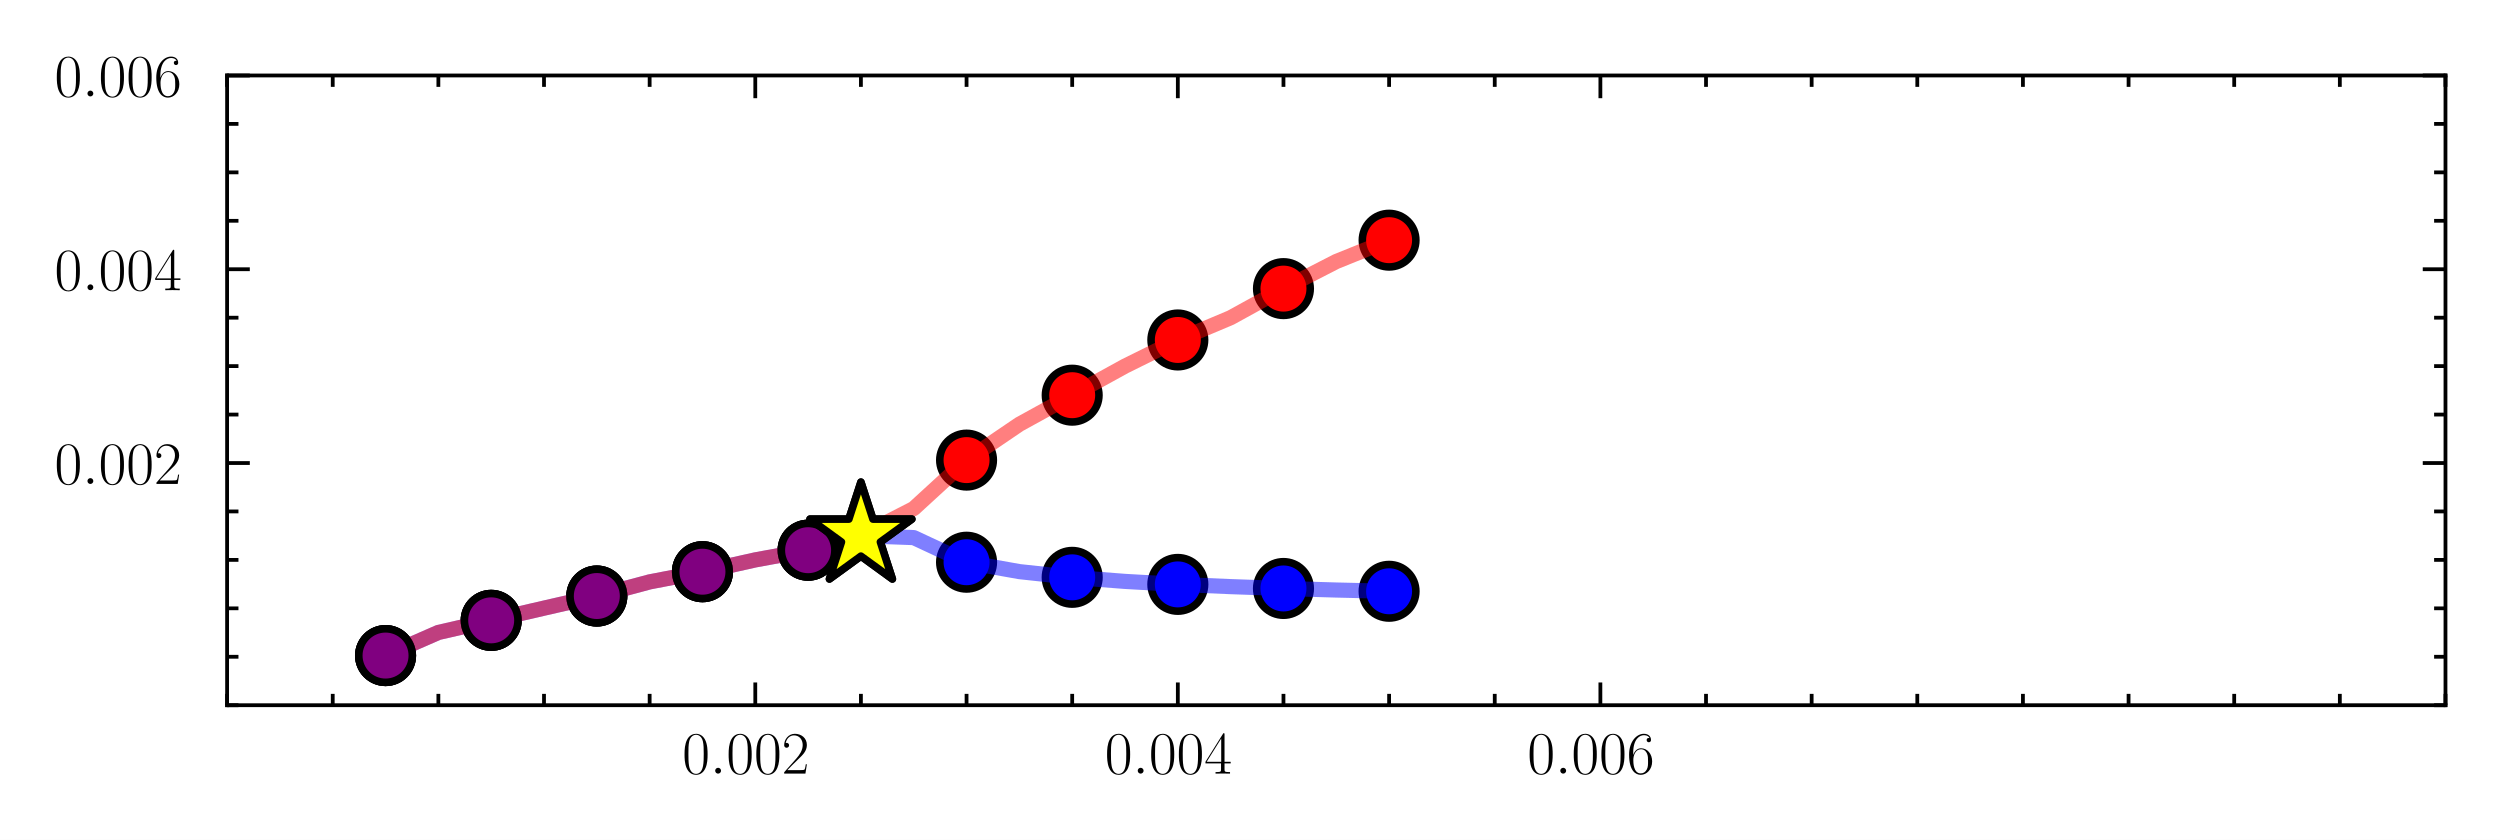
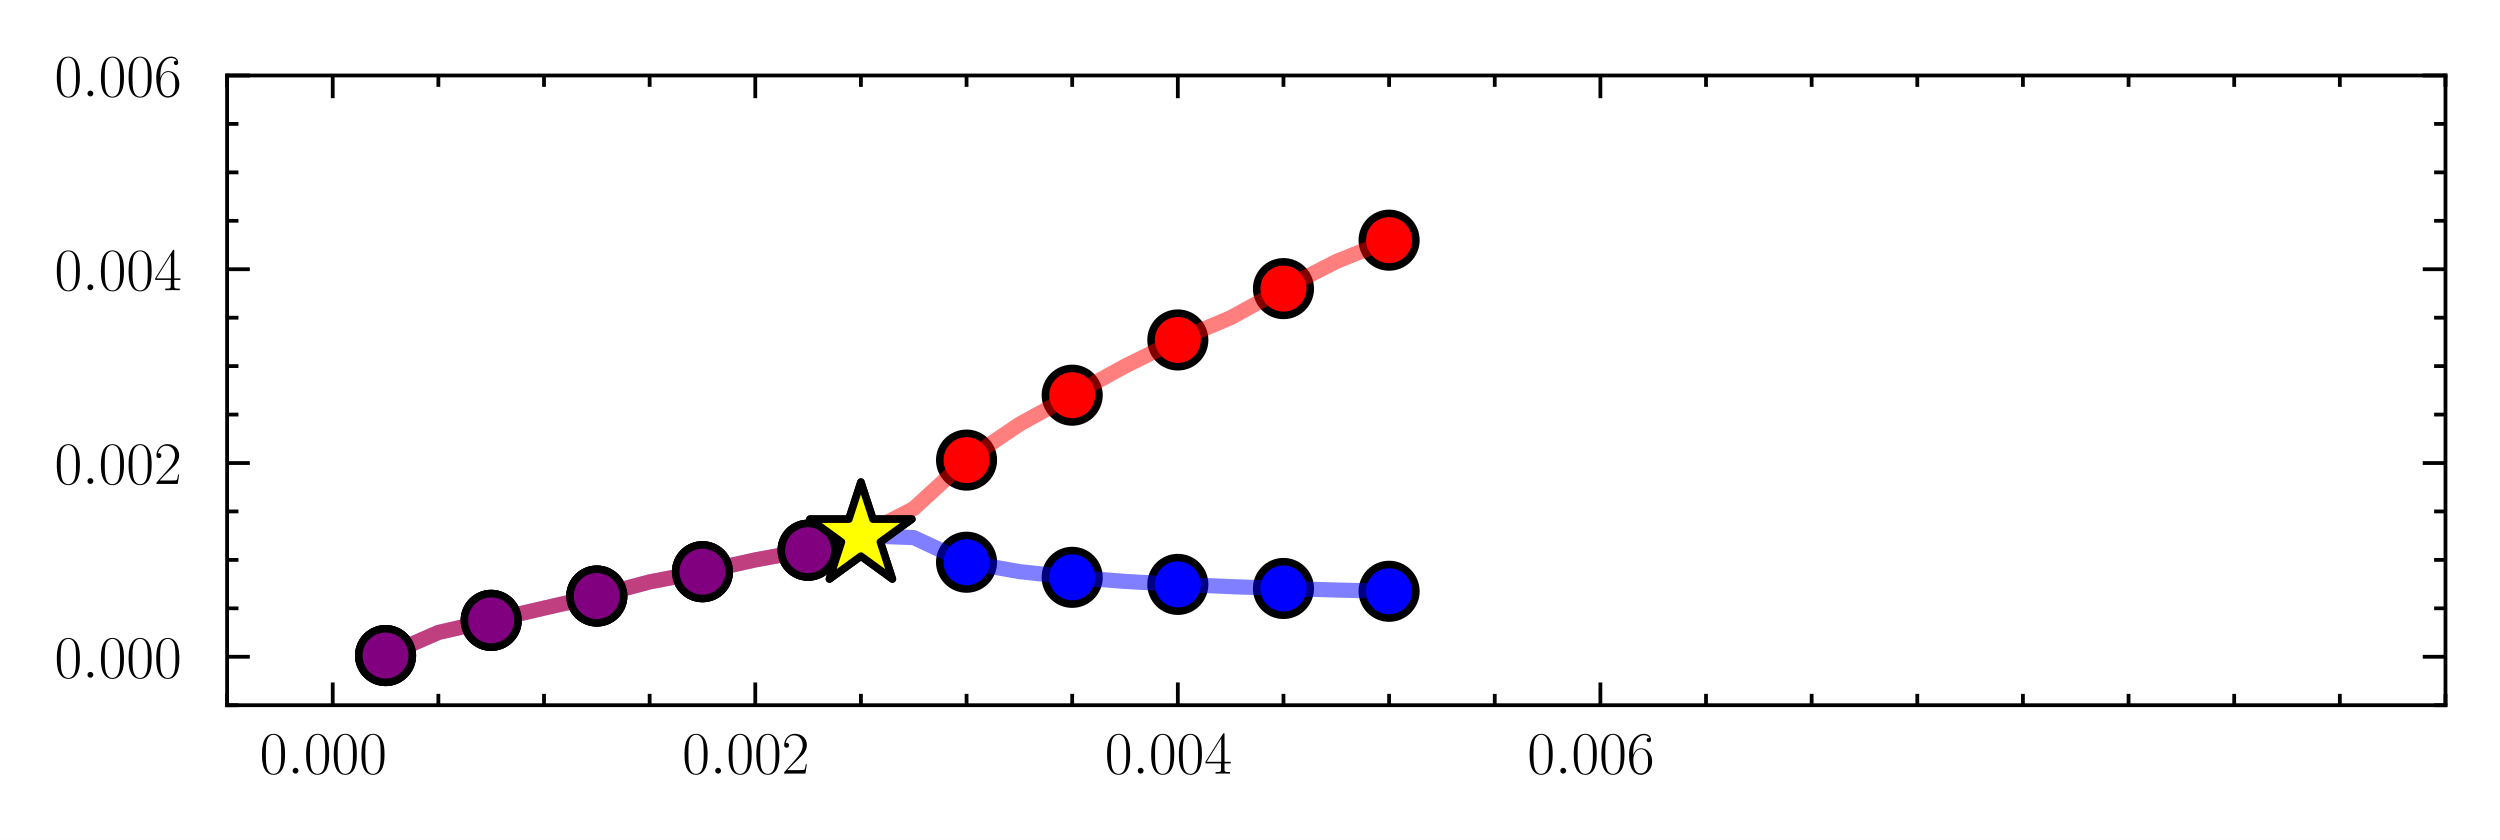
<svg xmlns="http://www.w3.org/2000/svg" xmlns:xlink="http://www.w3.org/1999/xlink" width="330.139pt" height="110.912pt" viewBox="0 0 330.139 110.912" version="1.1">
  <defs>
    <style type="text/css">*{stroke-linejoin: round; stroke-linecap: butt}</style>
  </defs>
  <g id="figure_1">
    <g id="patch_1">
      <path d="M 0 110.912  L 330.139 110.912  L 330.139 0  L 0 0  z " style="fill: #ffffff" />
    </g>
    <g id="axes_1">
      <g id="patch_2">
        <path d="M 29.989 93.127  L 322.939 93.127  L 322.939 9.967  L 29.989 9.967  z " style="fill: #ffffff" />
      </g>
      <g id="PathCollection_1">
        <defs>
-           <path id="m23bed6b7df" d="M 0 3.536  C 0.938 3.536 1.837 3.163 2.5 2.5  C 3.163 1.837 3.536 0.938 3.536 0  C 3.536 -0.938 3.163 -1.837 2.5 -2.5  C 1.837 -3.163 0.938 -3.536 0 -3.536  C -0.938 -3.536 -1.837 -3.163 -2.5 -2.5  C -3.163 -1.837 -3.536 -0.938 -3.536 0  C -3.536 0.938 -3.163 1.837 -2.5 2.5  C -1.837 3.163 -0.938 3.536 0 3.536  z " style="stroke: #000000" />
+           <path id="m550efa6a32" d="M 0 3.536  C 0.938 3.536 1.837 3.163 2.5 2.5  C 3.163 1.837 3.536 0.938 3.536 0  C 3.536 -0.938 3.163 -1.837 2.5 -2.5  C 1.837 -3.163 0.938 -3.536 0 -3.536  C -0.938 -3.536 -1.837 -3.163 -2.5 -2.5  C -3.163 -1.837 -3.536 -0.938 -3.536 0  C -3.536 0.938 -3.163 1.837 -2.5 2.5  C -1.837 3.163 -0.938 3.536 0 3.536  z " style="stroke: #000000" />
        </defs>
-         <g clip-path="url(#p8bf3e2fc2b)">
-           <use xlink:href="#m23bed6b7df" x="50.914" y="86.571" style="fill: #0000ff; stroke: #000000" />
-           <use xlink:href="#m23bed6b7df" x="64.864" y="81.92" style="fill: #0000ff; stroke: #000000" />
-           <use xlink:href="#m23bed6b7df" x="78.814" y="78.709" style="fill: #0000ff; stroke: #000000" />
-           <use xlink:href="#m23bed6b7df" x="92.764" y="75.497" style="fill: #0000ff; stroke: #000000" />
-           <use xlink:href="#m23bed6b7df" x="106.714" y="72.657" style="fill: #0000ff; stroke: #000000" />
-           <use xlink:href="#m23bed6b7df" x="127.639" y="74.244" style="fill: #0000ff; stroke: #000000" />
-           <use xlink:href="#m23bed6b7df" x="141.589" y="76.24" style="fill: #0000ff; stroke: #000000" />
-           <use xlink:href="#m23bed6b7df" x="155.539" y="77.173" style="fill: #0000ff; stroke: #000000" />
-           <use xlink:href="#m23bed6b7df" x="169.489" y="77.711" style="fill: #0000ff; stroke: #000000" />
-           <use xlink:href="#m23bed6b7df" x="183.439" y="78.082" style="fill: #0000ff; stroke: #000000" />
+         <g clip-path="url(#p3dacaa01f6)">
+           <use xlink:href="#m550efa6a32" x="50.914" y="86.571" style="fill: #0000ff; stroke: #000000" />
+           <use xlink:href="#m550efa6a32" x="64.864" y="81.92" style="fill: #0000ff; stroke: #000000" />
+           <use xlink:href="#m550efa6a32" x="78.814" y="78.709" style="fill: #0000ff; stroke: #000000" />
+           <use xlink:href="#m550efa6a32" x="92.764" y="75.497" style="fill: #0000ff; stroke: #000000" />
+           <use xlink:href="#m550efa6a32" x="106.714" y="72.657" style="fill: #0000ff; stroke: #000000" />
+           <use xlink:href="#m550efa6a32" x="127.639" y="74.244" style="fill: #0000ff; stroke: #000000" />
+           <use xlink:href="#m550efa6a32" x="141.589" y="76.24" style="fill: #0000ff; stroke: #000000" />
+           <use xlink:href="#m550efa6a32" x="155.539" y="77.173" style="fill: #0000ff; stroke: #000000" />
+           <use xlink:href="#m550efa6a32" x="169.489" y="77.711" style="fill: #0000ff; stroke: #000000" />
+           <use xlink:href="#m550efa6a32" x="183.439" y="78.082" style="fill: #0000ff; stroke: #000000" />
        </g>
      </g>
      <g id="PathCollection_2">
        <defs>
-           <path id="m47e944ca60" d="M 0 3.536  C 0.938 3.536 1.837 3.163 2.5 2.5  C 3.163 1.837 3.536 0.938 3.536 0  C 3.536 -0.938 3.163 -1.837 2.5 -2.5  C 1.837 -3.163 0.938 -3.536 0 -3.536  C -0.938 -3.536 -1.837 -3.163 -2.5 -2.5  C -3.163 -1.837 -3.536 -0.938 -3.536 0  C -3.536 0.938 -3.163 1.837 -2.5 2.5  C -1.837 3.163 -0.938 3.536 0 3.536  z " style="stroke: #000000" />
+           <path id="m394eeab4d5" d="M 0 3.536  C 0.938 3.536 1.837 3.163 2.5 2.5  C 3.163 1.837 3.536 0.938 3.536 0  C 3.536 -0.938 3.163 -1.837 2.5 -2.5  C 1.837 -3.163 0.938 -3.536 0 -3.536  C -0.938 -3.536 -1.837 -3.163 -2.5 -2.5  C -3.163 -1.837 -3.536 -0.938 -3.536 0  C -3.536 0.938 -3.163 1.837 -2.5 2.5  C -1.837 3.163 -0.938 3.536 0 3.536  z " style="stroke: #000000" />
        </defs>
-         <g clip-path="url(#p8bf3e2fc2b)">
-           <use xlink:href="#m47e944ca60" x="50.914" y="86.571" style="fill: #ff0000; stroke: #000000" />
-           <use xlink:href="#m47e944ca60" x="64.864" y="81.92" style="fill: #ff0000; stroke: #000000" />
-           <use xlink:href="#m47e944ca60" x="78.814" y="78.709" style="fill: #ff0000; stroke: #000000" />
-           <use xlink:href="#m47e944ca60" x="92.764" y="75.497" style="fill: #ff0000; stroke: #000000" />
-           <use xlink:href="#m47e944ca60" x="106.714" y="72.657" style="fill: #ff0000; stroke: #000000" />
-           <use xlink:href="#m47e944ca60" x="127.639" y="60.759" style="fill: #ff0000; stroke: #000000" />
-           <use xlink:href="#m47e944ca60" x="141.589" y="52.187" style="fill: #ff0000; stroke: #000000" />
-           <use xlink:href="#m47e944ca60" x="155.539" y="44.895" style="fill: #ff0000; stroke: #000000" />
-           <use xlink:href="#m47e944ca60" x="169.489" y="38.114" style="fill: #ff0000; stroke: #000000" />
-           <use xlink:href="#m47e944ca60" x="183.439" y="31.717" style="fill: #ff0000; stroke: #000000" />
+         <g clip-path="url(#p3dacaa01f6)">
+           <use xlink:href="#m394eeab4d5" x="50.914" y="86.571" style="fill: #ff0000; stroke: #000000" />
+           <use xlink:href="#m394eeab4d5" x="64.864" y="81.92" style="fill: #ff0000; stroke: #000000" />
+           <use xlink:href="#m394eeab4d5" x="78.814" y="78.709" style="fill: #ff0000; stroke: #000000" />
+           <use xlink:href="#m394eeab4d5" x="92.764" y="75.497" style="fill: #ff0000; stroke: #000000" />
+           <use xlink:href="#m394eeab4d5" x="106.714" y="72.657" style="fill: #ff0000; stroke: #000000" />
+           <use xlink:href="#m394eeab4d5" x="127.639" y="60.759" style="fill: #ff0000; stroke: #000000" />
+           <use xlink:href="#m394eeab4d5" x="141.589" y="52.187" style="fill: #ff0000; stroke: #000000" />
+           <use xlink:href="#m394eeab4d5" x="155.539" y="44.895" style="fill: #ff0000; stroke: #000000" />
+           <use xlink:href="#m394eeab4d5" x="169.489" y="38.114" style="fill: #ff0000; stroke: #000000" />
+           <use xlink:href="#m394eeab4d5" x="183.439" y="31.717" style="fill: #ff0000; stroke: #000000" />
        </g>
      </g>
      <g id="matplotlib.axis_1">
        <g id="xtick_1">
          <g id="line2d_1">
            <defs>
-               <path id="m69b15e5740" d="M 0 0  L 0 -3  " style="stroke: #000000; stroke-width: 0.5" />
-             </defs>
-             <g>
-               <use xlink:href="#m69b15e5740" x="99.739" y="93.127" style="stroke: #000000; stroke-width: 0.5" />
+               <path id="mbe5859d888" d="M 0 0  L 0 -3  " style="stroke: #000000; stroke-width: 0.5" />
+             </defs>
+             <g>
+               <use xlink:href="#mbe5859d888" x="43.939" y="93.127" style="stroke: #000000; stroke-width: 0.5" />
            </g>
          </g>
          <g id="line2d_2">
            <defs>
-               <path id="m31927a4086" d="M 0 0  L 0 3  " style="stroke: #000000; stroke-width: 0.5" />
-             </defs>
-             <g>
-               <use xlink:href="#m31927a4086" x="99.739" y="9.967" style="stroke: #000000; stroke-width: 0.5" />
+               <path id="m936eeb2fec" d="M 0 0  L 0 3  " style="stroke: #000000; stroke-width: 0.5" />
+             </defs>
+             <g>
+               <use xlink:href="#m936eeb2fec" x="43.939" y="9.967" style="stroke: #000000; stroke-width: 0.5" />
            </g>
          </g>
          <g id="text_1">
-             <g transform="translate(90.09453 102.1622) scale(0.08 -0.08)">
+             <g transform="translate(34.29453 102.1622) scale(0.08 -0.08)">
              <defs>
                <path id="CMR17-30" d="M 2688 2038  C 2688 2430 2682 3099 2413 3613  C 2176 4063 1798 4224 1466 4224  C 1158 4224 768 4082 525 3620  C 269 3137 243 2539 243 2038  C 243 1671 250 1112 448 623  C 723 -39 1216 -128 1466 -128  C 1760 -128 2208 -7 2470 604  C 2662 1048 2688 1568 2688 2038  z M 1466 -26  C 1056 -26 813 328 723 816  C 653 1196 653 1749 653 2109  C 653 2604 653 3015 736 3407  C 858 3954 1216 4121 1466 4121  C 1728 4121 2067 3947 2189 3420  C 2272 3054 2278 2623 2278 2109  C 2278 1691 2278 1176 2202 797  C 2067 96 1690 -26 1466 -26  z " transform="scale(0.015625)" />
                <path id="CMMI12-3a" d="M 1178 307  C 1178 492 1024 620 870 620  C 685 620 557 467 557 313  C 557 128 710 0 864 0  C 1050 0 1178 153 1178 307  z " transform="scale(0.015625)" />
+               </defs>
+               <use xlink:href="#CMR17-30" transform="scale(0.996264)" />
+               <use xlink:href="#CMMI12-3a" transform="translate(45.69048 0) scale(0.996264)" />
+               <use xlink:href="#CMR17-30" transform="translate(72.78765 0) scale(0.996264)" />
+               <use xlink:href="#CMR17-30" transform="translate(118.4781 0) scale(0.996264)" />
+               <use xlink:href="#CMR17-30" transform="translate(164.1686 0) scale(0.996264)" />
+             </g>
+           </g>
+         </g>
+         <g id="xtick_2">
+           <g id="line2d_3">
+             <g>
+               <use xlink:href="#mbe5859d888" x="99.739" y="93.127" style="stroke: #000000; stroke-width: 0.5" />
+             </g>
+           </g>
+           <g id="line2d_4">
+             <g>
+               <use xlink:href="#m936eeb2fec" x="99.739" y="9.967" style="stroke: #000000; stroke-width: 0.5" />
+             </g>
+           </g>
+           <g id="text_2">
+             <g transform="translate(90.09453 102.1622) scale(0.08 -0.08)">
+               <defs>
                <path id="CMR17-32" d="M 2669 990  L 2554 990  C 2490 537 2438 460 2413 422  C 2381 371 1920 371 1830 371  L 602 371  C 832 620 1280 1073 1824 1596  C 2214 1966 2669 2400 2669 3033  C 2669 3788 2067 4224 1395 4224  C 691 4224 262 3603 262 3027  C 262 2777 448 2745 525 2745  C 589 2745 781 2783 781 3007  C 781 3206 614 3264 525 3264  C 486 3264 448 3257 422 3244  C 544 3788 915 4057 1306 4057  C 1862 4057 2227 3616 2227 3033  C 2227 2477 1901 1998 1536 1583  L 262 147  L 262 0  L 2515 0  L 2669 990  z " transform="scale(0.015625)" />
              </defs>
              <use xlink:href="#CMR17-30" transform="scale(0.996264)" />
              <use xlink:href="#CMMI12-3a" transform="translate(45.69048 0) scale(0.996264)" />
              <use xlink:href="#CMR17-30" transform="translate(72.78765 0) scale(0.996264)" />
              <use xlink:href="#CMR17-30" transform="translate(118.4781 0) scale(0.996264)" />
              <use xlink:href="#CMR17-32" transform="translate(164.1686 0) scale(0.996264)" />
            </g>
          </g>
        </g>
-         <g id="xtick_2">
-           <g id="line2d_3">
-             <g>
-               <use xlink:href="#m69b15e5740" x="155.539" y="93.127" style="stroke: #000000; stroke-width: 0.5" />
-             </g>
-           </g>
-           <g id="line2d_4">
-             <g>
-               <use xlink:href="#m31927a4086" x="155.539" y="9.967" style="stroke: #000000; stroke-width: 0.5" />
-             </g>
-           </g>
-           <g id="text_2">
+         <g id="xtick_3">
+           <g id="line2d_5">
+             <g>
+               <use xlink:href="#mbe5859d888" x="155.539" y="93.127" style="stroke: #000000; stroke-width: 0.5" />
+             </g>
+           </g>
+           <g id="line2d_6">
+             <g>
+               <use xlink:href="#m936eeb2fec" x="155.539" y="9.967" style="stroke: #000000; stroke-width: 0.5" />
+             </g>
+           </g>
+           <g id="text_3">
            <g transform="translate(145.8945 102.1622) scale(0.08 -0.08)">
              <defs>
                <path id="CMR17-34" d="M 2150 4147  C 2150 4281 2144 4288 2029 4288  L 128 1254  L 128 1088  L 1779 1088  L 1779 460  C 1779 230 1766 166 1318 166  L 1197 166  L 1197 0  C 1402 12 1747 12 1965 12  C 2182 12 2528 12 2733 0  L 2733 166  L 2611 166  C 2163 166 2150 230 2150 460  L 2150 1088  L 2803 1088  L 2803 1254  L 2150 1254  L 2150 4147  z M 1798 3723  L 1798 1254  L 256 1254  L 1798 3723  z " transform="scale(0.015625)" />
              </defs>
              <use xlink:href="#CMR17-30" transform="scale(0.996264)" />
              <use xlink:href="#CMMI12-3a" transform="translate(45.69048 0) scale(0.996264)" />
              <use xlink:href="#CMR17-30" transform="translate(72.78765 0) scale(0.996264)" />
              <use xlink:href="#CMR17-30" transform="translate(118.4781 0) scale(0.996264)" />
              <use xlink:href="#CMR17-34" transform="translate(164.1686 0) scale(0.996264)" />
            </g>
          </g>
        </g>
-         <g id="xtick_3">
-           <g id="line2d_5">
-             <g>
-               <use xlink:href="#m69b15e5740" x="211.339" y="93.127" style="stroke: #000000; stroke-width: 0.5" />
-             </g>
-           </g>
-           <g id="line2d_6">
-             <g>
-               <use xlink:href="#m31927a4086" x="211.339" y="9.967" style="stroke: #000000; stroke-width: 0.5" />
-             </g>
-           </g>
-           <g id="text_3">
+         <g id="xtick_4">
+           <g id="line2d_7">
+             <g>
+               <use xlink:href="#mbe5859d888" x="211.339" y="93.127" style="stroke: #000000; stroke-width: 0.5" />
+             </g>
+           </g>
+           <g id="line2d_8">
+             <g>
+               <use xlink:href="#m936eeb2fec" x="211.339" y="9.967" style="stroke: #000000; stroke-width: 0.5" />
+             </g>
+           </g>
+           <g id="text_4">
            <g transform="translate(201.6945 102.1622) scale(0.08 -0.08)">
              <defs>
                <path id="CMR17-36" d="M 678 2198  C 678 3712 1395 4076 1811 4076  C 1946 4076 2272 4049 2400 3782  C 2298 3782 2106 3782 2106 3558  C 2106 3385 2246 3328 2336 3328  C 2394 3328 2566 3353 2566 3571  C 2566 3987 2246 4224 1805 4224  C 1043 4224 243 3411 243 2011  C 243 257 966 -128 1478 -128  C 2099 -128 2688 431 2688 1295  C 2688 2101 2170 2688 1517 2688  C 1126 2688 838 2430 678 1979  L 678 2198  z M 1478 25  C 691 25 691 1212 691 1450  C 691 1914 909 2585 1504 2585  C 1613 2585 1926 2585 2138 2140  C 2253 1889 2253 1624 2253 1302  C 2253 954 2253 696 2118 438  C 1978 173 1773 25 1478 25  z " transform="scale(0.015625)" />
              </defs>
              <use xlink:href="#CMR17-30" transform="scale(0.996264)" />
              <use xlink:href="#CMMI12-3a" transform="translate(45.69048 0) scale(0.996264)" />
              <use xlink:href="#CMR17-30" transform="translate(72.78765 0) scale(0.996264)" />
              <use xlink:href="#CMR17-30" transform="translate(118.4781 0) scale(0.996264)" />
              <use xlink:href="#CMR17-36" transform="translate(164.1686 0) scale(0.996264)" />
            </g>
          </g>
        </g>
-         <g id="xtick_4">
-           <g id="line2d_7">
-             <defs>
-               <path id="m79a6ddd6ce" d="M 0 0  L 0 -1.5  " style="stroke: #000000; stroke-width: 0.5" />
-             </defs>
-             <g>
-               <use xlink:href="#m79a6ddd6ce" x="29.989" y="93.127" style="stroke: #000000; stroke-width: 0.5" />
-             </g>
-           </g>
-           <g id="line2d_8">
-             <defs>
-               <path id="m80c02250db" d="M 0 0  L 0 1.5  " style="stroke: #000000; stroke-width: 0.5" />
-             </defs>
-             <g>
-               <use xlink:href="#m80c02250db" x="29.989" y="9.967" style="stroke: #000000; stroke-width: 0.5" />
-             </g>
-           </g>
-         </g>
        <g id="xtick_5">
          <g id="line2d_9">
-             <g>
-               <use xlink:href="#m79a6ddd6ce" x="43.939" y="93.127" style="stroke: #000000; stroke-width: 0.5" />
+             <defs>
+               <path id="mcf6a41e790" d="M 0 0  L 0 -1.5  " style="stroke: #000000; stroke-width: 0.5" />
+             </defs>
+             <g>
+               <use xlink:href="#mcf6a41e790" x="29.989" y="93.127" style="stroke: #000000; stroke-width: 0.5" />
            </g>
          </g>
          <g id="line2d_10">
-             <g>
-               <use xlink:href="#m80c02250db" x="43.939" y="9.967" style="stroke: #000000; stroke-width: 0.5" />
+             <defs>
+               <path id="mf67c8e4217" d="M 0 0  L 0 1.5  " style="stroke: #000000; stroke-width: 0.5" />
+             </defs>
+             <g>
+               <use xlink:href="#mf67c8e4217" x="29.989" y="9.967" style="stroke: #000000; stroke-width: 0.5" />
            </g>
          </g>
        </g>
        <g id="xtick_6">
          <g id="line2d_11">
            <g>
-               <use xlink:href="#m79a6ddd6ce" x="57.889" y="93.127" style="stroke: #000000; stroke-width: 0.5" />
+               <use xlink:href="#mcf6a41e790" x="57.889" y="93.127" style="stroke: #000000; stroke-width: 0.5" />
            </g>
          </g>
          <g id="line2d_12">
            <g>
-               <use xlink:href="#m80c02250db" x="57.889" y="9.967" style="stroke: #000000; stroke-width: 0.5" />
+               <use xlink:href="#mf67c8e4217" x="57.889" y="9.967" style="stroke: #000000; stroke-width: 0.5" />
            </g>
          </g>
        </g>
        <g id="xtick_7">
          <g id="line2d_13">
            <g>
-               <use xlink:href="#m79a6ddd6ce" x="71.839" y="93.127" style="stroke: #000000; stroke-width: 0.5" />
+               <use xlink:href="#mcf6a41e790" x="71.839" y="93.127" style="stroke: #000000; stroke-width: 0.5" />
            </g>
          </g>
          <g id="line2d_14">
            <g>
-               <use xlink:href="#m80c02250db" x="71.839" y="9.967" style="stroke: #000000; stroke-width: 0.5" />
+               <use xlink:href="#mf67c8e4217" x="71.839" y="9.967" style="stroke: #000000; stroke-width: 0.5" />
            </g>
          </g>
        </g>
        <g id="xtick_8">
          <g id="line2d_15">
            <g>
-               <use xlink:href="#m79a6ddd6ce" x="85.789" y="93.127" style="stroke: #000000; stroke-width: 0.5" />
+               <use xlink:href="#mcf6a41e790" x="85.789" y="93.127" style="stroke: #000000; stroke-width: 0.5" />
            </g>
          </g>
          <g id="line2d_16">
            <g>
-               <use xlink:href="#m80c02250db" x="85.789" y="9.967" style="stroke: #000000; stroke-width: 0.5" />
+               <use xlink:href="#mf67c8e4217" x="85.789" y="9.967" style="stroke: #000000; stroke-width: 0.5" />
            </g>
          </g>
        </g>
        <g id="xtick_9">
          <g id="line2d_17">
            <g>
-               <use xlink:href="#m79a6ddd6ce" x="113.689" y="93.127" style="stroke: #000000; stroke-width: 0.5" />
+               <use xlink:href="#mcf6a41e790" x="113.689" y="93.127" style="stroke: #000000; stroke-width: 0.5" />
            </g>
          </g>
          <g id="line2d_18">
            <g>
-               <use xlink:href="#m80c02250db" x="113.689" y="9.967" style="stroke: #000000; stroke-width: 0.5" />
+               <use xlink:href="#mf67c8e4217" x="113.689" y="9.967" style="stroke: #000000; stroke-width: 0.5" />
            </g>
          </g>
        </g>
        <g id="xtick_10">
          <g id="line2d_19">
            <g>
-               <use xlink:href="#m79a6ddd6ce" x="127.639" y="93.127" style="stroke: #000000; stroke-width: 0.5" />
+               <use xlink:href="#mcf6a41e790" x="127.639" y="93.127" style="stroke: #000000; stroke-width: 0.5" />
            </g>
          </g>
          <g id="line2d_20">
            <g>
-               <use xlink:href="#m80c02250db" x="127.639" y="9.967" style="stroke: #000000; stroke-width: 0.5" />
+               <use xlink:href="#mf67c8e4217" x="127.639" y="9.967" style="stroke: #000000; stroke-width: 0.5" />
            </g>
          </g>
        </g>
        <g id="xtick_11">
          <g id="line2d_21">
            <g>
-               <use xlink:href="#m79a6ddd6ce" x="141.589" y="93.127" style="stroke: #000000; stroke-width: 0.5" />
+               <use xlink:href="#mcf6a41e790" x="141.589" y="93.127" style="stroke: #000000; stroke-width: 0.5" />
            </g>
          </g>
          <g id="line2d_22">
            <g>
-               <use xlink:href="#m80c02250db" x="141.589" y="9.967" style="stroke: #000000; stroke-width: 0.5" />
+               <use xlink:href="#mf67c8e4217" x="141.589" y="9.967" style="stroke: #000000; stroke-width: 0.5" />
            </g>
          </g>
        </g>
        <g id="xtick_12">
          <g id="line2d_23">
            <g>
-               <use xlink:href="#m79a6ddd6ce" x="169.489" y="93.127" style="stroke: #000000; stroke-width: 0.5" />
+               <use xlink:href="#mcf6a41e790" x="169.489" y="93.127" style="stroke: #000000; stroke-width: 0.5" />
            </g>
          </g>
          <g id="line2d_24">
            <g>
-               <use xlink:href="#m80c02250db" x="169.489" y="9.967" style="stroke: #000000; stroke-width: 0.5" />
+               <use xlink:href="#mf67c8e4217" x="169.489" y="9.967" style="stroke: #000000; stroke-width: 0.5" />
            </g>
          </g>
        </g>
        <g id="xtick_13">
          <g id="line2d_25">
            <g>
-               <use xlink:href="#m79a6ddd6ce" x="183.439" y="93.127" style="stroke: #000000; stroke-width: 0.5" />
+               <use xlink:href="#mcf6a41e790" x="183.439" y="93.127" style="stroke: #000000; stroke-width: 0.5" />
            </g>
          </g>
          <g id="line2d_26">
            <g>
-               <use xlink:href="#m80c02250db" x="183.439" y="9.967" style="stroke: #000000; stroke-width: 0.5" />
+               <use xlink:href="#mf67c8e4217" x="183.439" y="9.967" style="stroke: #000000; stroke-width: 0.5" />
            </g>
          </g>
        </g>
        <g id="xtick_14">
          <g id="line2d_27">
            <g>
-               <use xlink:href="#m79a6ddd6ce" x="197.389" y="93.127" style="stroke: #000000; stroke-width: 0.5" />
+               <use xlink:href="#mcf6a41e790" x="197.389" y="93.127" style="stroke: #000000; stroke-width: 0.5" />
            </g>
          </g>
          <g id="line2d_28">
            <g>
-               <use xlink:href="#m80c02250db" x="197.389" y="9.967" style="stroke: #000000; stroke-width: 0.5" />
+               <use xlink:href="#mf67c8e4217" x="197.389" y="9.967" style="stroke: #000000; stroke-width: 0.5" />
            </g>
          </g>
        </g>
        <g id="xtick_15">
          <g id="line2d_29">
            <g>
-               <use xlink:href="#m79a6ddd6ce" x="225.289" y="93.127" style="stroke: #000000; stroke-width: 0.5" />
+               <use xlink:href="#mcf6a41e790" x="225.289" y="93.127" style="stroke: #000000; stroke-width: 0.5" />
            </g>
          </g>
          <g id="line2d_30">
            <g>
-               <use xlink:href="#m80c02250db" x="225.289" y="9.967" style="stroke: #000000; stroke-width: 0.5" />
+               <use xlink:href="#mf67c8e4217" x="225.289" y="9.967" style="stroke: #000000; stroke-width: 0.5" />
            </g>
          </g>
        </g>
        <g id="xtick_16">
          <g id="line2d_31">
            <g>
-               <use xlink:href="#m79a6ddd6ce" x="239.239" y="93.127" style="stroke: #000000; stroke-width: 0.5" />
+               <use xlink:href="#mcf6a41e790" x="239.239" y="93.127" style="stroke: #000000; stroke-width: 0.5" />
            </g>
          </g>
          <g id="line2d_32">
            <g>
-               <use xlink:href="#m80c02250db" x="239.239" y="9.967" style="stroke: #000000; stroke-width: 0.5" />
+               <use xlink:href="#mf67c8e4217" x="239.239" y="9.967" style="stroke: #000000; stroke-width: 0.5" />
            </g>
          </g>
        </g>
        <g id="xtick_17">
          <g id="line2d_33">
            <g>
-               <use xlink:href="#m79a6ddd6ce" x="253.189" y="93.127" style="stroke: #000000; stroke-width: 0.5" />
+               <use xlink:href="#mcf6a41e790" x="253.189" y="93.127" style="stroke: #000000; stroke-width: 0.5" />
            </g>
          </g>
          <g id="line2d_34">
            <g>
-               <use xlink:href="#m80c02250db" x="253.189" y="9.967" style="stroke: #000000; stroke-width: 0.5" />
+               <use xlink:href="#mf67c8e4217" x="253.189" y="9.967" style="stroke: #000000; stroke-width: 0.5" />
            </g>
          </g>
        </g>
        <g id="xtick_18">
          <g id="line2d_35">
            <g>
-               <use xlink:href="#m79a6ddd6ce" x="267.139" y="93.127" style="stroke: #000000; stroke-width: 0.5" />
+               <use xlink:href="#mcf6a41e790" x="267.139" y="93.127" style="stroke: #000000; stroke-width: 0.5" />
            </g>
          </g>
          <g id="line2d_36">
            <g>
-               <use xlink:href="#m80c02250db" x="267.139" y="9.967" style="stroke: #000000; stroke-width: 0.5" />
+               <use xlink:href="#mf67c8e4217" x="267.139" y="9.967" style="stroke: #000000; stroke-width: 0.5" />
            </g>
          </g>
        </g>
        <g id="xtick_19">
          <g id="line2d_37">
            <g>
-               <use xlink:href="#m79a6ddd6ce" x="281.089" y="93.127" style="stroke: #000000; stroke-width: 0.5" />
+               <use xlink:href="#mcf6a41e790" x="281.089" y="93.127" style="stroke: #000000; stroke-width: 0.5" />
            </g>
          </g>
          <g id="line2d_38">
            <g>
-               <use xlink:href="#m80c02250db" x="281.089" y="9.967" style="stroke: #000000; stroke-width: 0.5" />
+               <use xlink:href="#mf67c8e4217" x="281.089" y="9.967" style="stroke: #000000; stroke-width: 0.5" />
            </g>
          </g>
        </g>
        <g id="xtick_20">
          <g id="line2d_39">
            <g>
-               <use xlink:href="#m79a6ddd6ce" x="295.039" y="93.127" style="stroke: #000000; stroke-width: 0.5" />
+               <use xlink:href="#mcf6a41e790" x="295.039" y="93.127" style="stroke: #000000; stroke-width: 0.5" />
            </g>
          </g>
          <g id="line2d_40">
            <g>
-               <use xlink:href="#m80c02250db" x="295.039" y="9.967" style="stroke: #000000; stroke-width: 0.5" />
+               <use xlink:href="#mf67c8e4217" x="295.039" y="9.967" style="stroke: #000000; stroke-width: 0.5" />
            </g>
          </g>
        </g>
        <g id="xtick_21">
          <g id="line2d_41">
            <g>
-               <use xlink:href="#m79a6ddd6ce" x="308.989" y="93.127" style="stroke: #000000; stroke-width: 0.5" />
+               <use xlink:href="#mcf6a41e790" x="308.989" y="93.127" style="stroke: #000000; stroke-width: 0.5" />
            </g>
          </g>
          <g id="line2d_42">
            <g>
-               <use xlink:href="#m80c02250db" x="308.989" y="9.967" style="stroke: #000000; stroke-width: 0.5" />
+               <use xlink:href="#mf67c8e4217" x="308.989" y="9.967" style="stroke: #000000; stroke-width: 0.5" />
            </g>
          </g>
        </g>
        <g id="xtick_22">
          <g id="line2d_43">
            <g>
-               <use xlink:href="#m79a6ddd6ce" x="322.939" y="93.127" style="stroke: #000000; stroke-width: 0.5" />
+               <use xlink:href="#mcf6a41e790" x="322.939" y="93.127" style="stroke: #000000; stroke-width: 0.5" />
            </g>
          </g>
          <g id="line2d_44">
            <g>
-               <use xlink:href="#m80c02250db" x="322.939" y="9.967" style="stroke: #000000; stroke-width: 0.5" />
+               <use xlink:href="#mf67c8e4217" x="322.939" y="9.967" style="stroke: #000000; stroke-width: 0.5" />
            </g>
          </g>
        </g>
      </g>
      <g id="matplotlib.axis_2">
        <g id="ytick_1">
          <g id="line2d_45">
            <defs>
-               <path id="md62a9ee1e9" d="M 0 0  L 3 0  " style="stroke: #000000; stroke-width: 0.5" />
-             </defs>
-             <g>
-               <use xlink:href="#md62a9ee1e9" x="29.989" y="61.143" style="stroke: #000000; stroke-width: 0.5" />
+               <path id="m091d3e0f44" d="M 0 0  L 3 0  " style="stroke: #000000; stroke-width: 0.5" />
+             </defs>
+             <g>
+               <use xlink:href="#m091d3e0f44" x="29.989" y="86.73" style="stroke: #000000; stroke-width: 0.5" />
            </g>
          </g>
          <g id="line2d_46">
            <defs>
-               <path id="me09477a552" d="M 0 0  L -3 0  " style="stroke: #000000; stroke-width: 0.5" />
-             </defs>
-             <g>
-               <use xlink:href="#me09477a552" x="322.939" y="61.143" style="stroke: #000000; stroke-width: 0.5" />
-             </g>
-           </g>
-           <g id="text_4">
-             <g transform="translate(7.2 63.91019) scale(0.08 -0.08)">
-               <use xlink:href="#CMR17-30" transform="scale(0.996264)" />
-               <use xlink:href="#CMMI12-3a" transform="translate(45.69048 0) scale(0.996264)" />
-               <use xlink:href="#CMR17-30" transform="translate(72.78765 0) scale(0.996264)" />
-               <use xlink:href="#CMR17-30" transform="translate(118.4781 0) scale(0.996264)" />
-               <use xlink:href="#CMR17-32" transform="translate(164.1686 0) scale(0.996264)" />
+               <path id="m810df21415" d="M 0 0  L -3 0  " style="stroke: #000000; stroke-width: 0.5" />
+             </defs>
+             <g>
+               <use xlink:href="#m810df21415" x="322.939" y="86.73" style="stroke: #000000; stroke-width: 0.5" />
+             </g>
+           </g>
+           <g id="text_5">
+             <g transform="translate(7.2 89.49788) scale(0.08 -0.08)">
+               <use xlink:href="#CMR17-30" transform="scale(0.996264)" />
+               <use xlink:href="#CMMI12-3a" transform="translate(45.69048 0) scale(0.996264)" />
+               <use xlink:href="#CMR17-30" transform="translate(72.78765 0) scale(0.996264)" />
+               <use xlink:href="#CMR17-30" transform="translate(118.4781 0) scale(0.996264)" />
+               <use xlink:href="#CMR17-30" transform="translate(164.1686 0) scale(0.996264)" />
            </g>
          </g>
        </g>
        <g id="ytick_2">
          <g id="line2d_47">
            <g>
-               <use xlink:href="#md62a9ee1e9" x="29.989" y="35.555" style="stroke: #000000; stroke-width: 0.5" />
+               <use xlink:href="#m091d3e0f44" x="29.989" y="61.143" style="stroke: #000000; stroke-width: 0.5" />
            </g>
          </g>
          <g id="line2d_48">
            <g>
-               <use xlink:href="#me09477a552" x="322.939" y="35.555" style="stroke: #000000; stroke-width: 0.5" />
-             </g>
-           </g>
-           <g id="text_5">
-             <g transform="translate(7.2 38.32249) scale(0.08 -0.08)">
-               <use xlink:href="#CMR17-30" transform="scale(0.996264)" />
-               <use xlink:href="#CMMI12-3a" transform="translate(45.69048 0) scale(0.996264)" />
-               <use xlink:href="#CMR17-30" transform="translate(72.78765 0) scale(0.996264)" />
-               <use xlink:href="#CMR17-30" transform="translate(118.4781 0) scale(0.996264)" />
-               <use xlink:href="#CMR17-34" transform="translate(164.1686 0) scale(0.996264)" />
+               <use xlink:href="#m810df21415" x="322.939" y="61.143" style="stroke: #000000; stroke-width: 0.5" />
+             </g>
+           </g>
+           <g id="text_6">
+             <g transform="translate(7.2 63.91019) scale(0.08 -0.08)">
+               <use xlink:href="#CMR17-30" transform="scale(0.996264)" />
+               <use xlink:href="#CMMI12-3a" transform="translate(45.69048 0) scale(0.996264)" />
+               <use xlink:href="#CMR17-30" transform="translate(72.78765 0) scale(0.996264)" />
+               <use xlink:href="#CMR17-30" transform="translate(118.4781 0) scale(0.996264)" />
+               <use xlink:href="#CMR17-32" transform="translate(164.1686 0) scale(0.996264)" />
            </g>
          </g>
        </g>
        <g id="ytick_3">
          <g id="line2d_49">
            <g>
-               <use xlink:href="#md62a9ee1e9" x="29.989" y="9.967" style="stroke: #000000; stroke-width: 0.5" />
+               <use xlink:href="#m091d3e0f44" x="29.989" y="35.555" style="stroke: #000000; stroke-width: 0.5" />
            </g>
          </g>
          <g id="line2d_50">
            <g>
-               <use xlink:href="#me09477a552" x="322.939" y="9.967" style="stroke: #000000; stroke-width: 0.5" />
-             </g>
-           </g>
-           <g id="text_6">
-             <g transform="translate(7.2 12.7348) scale(0.08 -0.08)">
-               <use xlink:href="#CMR17-30" transform="scale(0.996264)" />
-               <use xlink:href="#CMMI12-3a" transform="translate(45.69048 0) scale(0.996264)" />
-               <use xlink:href="#CMR17-30" transform="translate(72.78765 0) scale(0.996264)" />
-               <use xlink:href="#CMR17-30" transform="translate(118.4781 0) scale(0.996264)" />
-               <use xlink:href="#CMR17-36" transform="translate(164.1686 0) scale(0.996264)" />
+               <use xlink:href="#m810df21415" x="322.939" y="35.555" style="stroke: #000000; stroke-width: 0.5" />
+             </g>
+           </g>
+           <g id="text_7">
+             <g transform="translate(7.2 38.32249) scale(0.08 -0.08)">
+               <use xlink:href="#CMR17-30" transform="scale(0.996264)" />
+               <use xlink:href="#CMMI12-3a" transform="translate(45.69048 0) scale(0.996264)" />
+               <use xlink:href="#CMR17-30" transform="translate(72.78765 0) scale(0.996264)" />
+               <use xlink:href="#CMR17-30" transform="translate(118.4781 0) scale(0.996264)" />
+               <use xlink:href="#CMR17-34" transform="translate(164.1686 0) scale(0.996264)" />
            </g>
          </g>
        </g>
        <g id="ytick_4">
          <g id="line2d_51">
-             <defs>
-               <path id="md0f25c1c0b" d="M 0 0  L 1.5 0  " style="stroke: #000000; stroke-width: 0.5" />
-             </defs>
-             <g>
-               <use xlink:href="#md0f25c1c0b" x="29.989" y="93.127" style="stroke: #000000; stroke-width: 0.5" />
+             <g>
+               <use xlink:href="#m091d3e0f44" x="29.989" y="9.967" style="stroke: #000000; stroke-width: 0.5" />
            </g>
          </g>
          <g id="line2d_52">
-             <defs>
-               <path id="m1a5a4e91ba" d="M 0 0  L -1.5 0  " style="stroke: #000000; stroke-width: 0.5" />
-             </defs>
-             <g>
-               <use xlink:href="#m1a5a4e91ba" x="322.939" y="93.127" style="stroke: #000000; stroke-width: 0.5" />
+             <g>
+               <use xlink:href="#m810df21415" x="322.939" y="9.967" style="stroke: #000000; stroke-width: 0.5" />
+             </g>
+           </g>
+           <g id="text_8">
+             <g transform="translate(7.2 12.7348) scale(0.08 -0.08)">
+               <use xlink:href="#CMR17-30" transform="scale(0.996264)" />
+               <use xlink:href="#CMMI12-3a" transform="translate(45.69048 0) scale(0.996264)" />
+               <use xlink:href="#CMR17-30" transform="translate(72.78765 0) scale(0.996264)" />
+               <use xlink:href="#CMR17-30" transform="translate(118.4781 0) scale(0.996264)" />
+               <use xlink:href="#CMR17-36" transform="translate(164.1686 0) scale(0.996264)" />
            </g>
          </g>
        </g>
        <g id="ytick_5">
          <g id="line2d_53">
-             <g>
-               <use xlink:href="#md0f25c1c0b" x="29.989" y="86.73" style="stroke: #000000; stroke-width: 0.5" />
+             <defs>
+               <path id="mc297077644" d="M 0 0  L 1.5 0  " style="stroke: #000000; stroke-width: 0.5" />
+             </defs>
+             <g>
+               <use xlink:href="#mc297077644" x="29.989" y="93.127" style="stroke: #000000; stroke-width: 0.5" />
            </g>
          </g>
          <g id="line2d_54">
-             <g>
-               <use xlink:href="#m1a5a4e91ba" x="322.939" y="86.73" style="stroke: #000000; stroke-width: 0.5" />
+             <defs>
+               <path id="m5c5eb20ea2" d="M 0 0  L -1.5 0  " style="stroke: #000000; stroke-width: 0.5" />
+             </defs>
+             <g>
+               <use xlink:href="#m5c5eb20ea2" x="322.939" y="93.127" style="stroke: #000000; stroke-width: 0.5" />
            </g>
          </g>
        </g>
        <g id="ytick_6">
          <g id="line2d_55">
            <g>
-               <use xlink:href="#md0f25c1c0b" x="29.989" y="80.334" style="stroke: #000000; stroke-width: 0.5" />
+               <use xlink:href="#mc297077644" x="29.989" y="80.334" style="stroke: #000000; stroke-width: 0.5" />
            </g>
          </g>
          <g id="line2d_56">
            <g>
-               <use xlink:href="#m1a5a4e91ba" x="322.939" y="80.334" style="stroke: #000000; stroke-width: 0.5" />
+               <use xlink:href="#m5c5eb20ea2" x="322.939" y="80.334" style="stroke: #000000; stroke-width: 0.5" />
            </g>
          </g>
        </g>
        <g id="ytick_7">
          <g id="line2d_57">
            <g>
-               <use xlink:href="#md0f25c1c0b" x="29.989" y="73.937" style="stroke: #000000; stroke-width: 0.5" />
+               <use xlink:href="#mc297077644" x="29.989" y="73.937" style="stroke: #000000; stroke-width: 0.5" />
            </g>
          </g>
          <g id="line2d_58">
            <g>
-               <use xlink:href="#m1a5a4e91ba" x="322.939" y="73.937" style="stroke: #000000; stroke-width: 0.5" />
+               <use xlink:href="#m5c5eb20ea2" x="322.939" y="73.937" style="stroke: #000000; stroke-width: 0.5" />
            </g>
          </g>
        </g>
        <g id="ytick_8">
          <g id="line2d_59">
            <g>
-               <use xlink:href="#md0f25c1c0b" x="29.989" y="67.54" style="stroke: #000000; stroke-width: 0.5" />
+               <use xlink:href="#mc297077644" x="29.989" y="67.54" style="stroke: #000000; stroke-width: 0.5" />
            </g>
          </g>
          <g id="line2d_60">
            <g>
-               <use xlink:href="#m1a5a4e91ba" x="322.939" y="67.54" style="stroke: #000000; stroke-width: 0.5" />
+               <use xlink:href="#m5c5eb20ea2" x="322.939" y="67.54" style="stroke: #000000; stroke-width: 0.5" />
            </g>
          </g>
        </g>
        <g id="ytick_9">
          <g id="line2d_61">
            <g>
-               <use xlink:href="#md0f25c1c0b" x="29.989" y="54.746" style="stroke: #000000; stroke-width: 0.5" />
+               <use xlink:href="#mc297077644" x="29.989" y="54.746" style="stroke: #000000; stroke-width: 0.5" />
            </g>
          </g>
          <g id="line2d_62">
            <g>
-               <use xlink:href="#m1a5a4e91ba" x="322.939" y="54.746" style="stroke: #000000; stroke-width: 0.5" />
+               <use xlink:href="#m5c5eb20ea2" x="322.939" y="54.746" style="stroke: #000000; stroke-width: 0.5" />
            </g>
          </g>
        </g>
        <g id="ytick_10">
          <g id="line2d_63">
            <g>
-               <use xlink:href="#md0f25c1c0b" x="29.989" y="48.349" style="stroke: #000000; stroke-width: 0.5" />
+               <use xlink:href="#mc297077644" x="29.989" y="48.349" style="stroke: #000000; stroke-width: 0.5" />
            </g>
          </g>
          <g id="line2d_64">
            <g>
-               <use xlink:href="#m1a5a4e91ba" x="322.939" y="48.349" style="stroke: #000000; stroke-width: 0.5" />
+               <use xlink:href="#m5c5eb20ea2" x="322.939" y="48.349" style="stroke: #000000; stroke-width: 0.5" />
            </g>
          </g>
        </g>
        <g id="ytick_11">
          <g id="line2d_65">
            <g>
-               <use xlink:href="#md0f25c1c0b" x="29.989" y="41.952" style="stroke: #000000; stroke-width: 0.5" />
+               <use xlink:href="#mc297077644" x="29.989" y="41.952" style="stroke: #000000; stroke-width: 0.5" />
            </g>
          </g>
          <g id="line2d_66">
            <g>
-               <use xlink:href="#m1a5a4e91ba" x="322.939" y="41.952" style="stroke: #000000; stroke-width: 0.5" />
+               <use xlink:href="#m5c5eb20ea2" x="322.939" y="41.952" style="stroke: #000000; stroke-width: 0.5" />
            </g>
          </g>
        </g>
        <g id="ytick_12">
          <g id="line2d_67">
            <g>
-               <use xlink:href="#md0f25c1c0b" x="29.989" y="29.158" style="stroke: #000000; stroke-width: 0.5" />
+               <use xlink:href="#mc297077644" x="29.989" y="29.158" style="stroke: #000000; stroke-width: 0.5" />
            </g>
          </g>
          <g id="line2d_68">
            <g>
-               <use xlink:href="#m1a5a4e91ba" x="322.939" y="29.158" style="stroke: #000000; stroke-width: 0.5" />
+               <use xlink:href="#m5c5eb20ea2" x="322.939" y="29.158" style="stroke: #000000; stroke-width: 0.5" />
            </g>
          </g>
        </g>
        <g id="ytick_13">
          <g id="line2d_69">
            <g>
-               <use xlink:href="#md0f25c1c0b" x="29.989" y="22.761" style="stroke: #000000; stroke-width: 0.5" />
+               <use xlink:href="#mc297077644" x="29.989" y="22.761" style="stroke: #000000; stroke-width: 0.5" />
            </g>
          </g>
          <g id="line2d_70">
            <g>
-               <use xlink:href="#m1a5a4e91ba" x="322.939" y="22.761" style="stroke: #000000; stroke-width: 0.5" />
+               <use xlink:href="#m5c5eb20ea2" x="322.939" y="22.761" style="stroke: #000000; stroke-width: 0.5" />
            </g>
          </g>
        </g>
        <g id="ytick_14">
          <g id="line2d_71">
            <g>
-               <use xlink:href="#md0f25c1c0b" x="29.989" y="16.364" style="stroke: #000000; stroke-width: 0.5" />
+               <use xlink:href="#mc297077644" x="29.989" y="16.364" style="stroke: #000000; stroke-width: 0.5" />
            </g>
          </g>
          <g id="line2d_72">
            <g>
-               <use xlink:href="#m1a5a4e91ba" x="322.939" y="16.364" style="stroke: #000000; stroke-width: 0.5" />
+               <use xlink:href="#m5c5eb20ea2" x="322.939" y="16.364" style="stroke: #000000; stroke-width: 0.5" />
            </g>
          </g>
        </g>
      </g>
      <g id="line2d_73">
-         <path d="M 50.914 86.571  L 57.889 83.519  L 64.864 81.92  L 71.839 80.308  L 78.814 78.709  L 85.789 76.841  L 92.764 75.497  L 99.739 73.937  L 106.714 72.657  L 113.689 70.738  L 120.664 70.994  L 127.639 74.244  L 134.614 75.485  L 141.589 76.24  L 148.564 76.777  L 155.539 77.173  L 162.514 77.468  L 169.489 77.711  L 176.464 77.916  L 183.439 78.082  " clip-path="url(#p8bf3e2fc2b)" style="fill: none; stroke: #0000ff; stroke-opacity: 0.5; stroke-width: 2; stroke-linecap: square" />
+         <path d="M 50.914 86.571  L 57.889 83.519  L 64.864 81.92  L 71.839 80.308  L 78.814 78.709  L 85.789 76.841  L 92.764 75.497  L 99.739 73.937  L 106.714 72.657  L 113.689 70.738  L 120.664 70.994  L 127.639 74.244  L 134.614 75.485  L 141.589 76.24  L 148.564 76.777  L 155.539 77.173  L 162.514 77.468  L 169.489 77.711  L 176.464 77.916  L 183.439 78.082  " clip-path="url(#p3dacaa01f6)" style="fill: none; stroke: #0000ff; stroke-opacity: 0.5; stroke-width: 2; stroke-linecap: square" />
      </g>
      <g id="line2d_74">
-         <path d="M 50.914 86.571  L 57.889 83.519  L 64.864 81.92  L 71.839 80.308  L 78.814 78.709  L 85.789 76.841  L 92.764 75.497  L 99.739 73.937  L 106.714 72.657  L 113.689 70.738  L 120.664 67.156  L 127.639 60.759  L 134.614 56.025  L 141.589 52.187  L 148.564 48.349  L 155.539 44.895  L 162.514 41.952  L 169.489 38.114  L 176.464 34.532  L 183.439 31.717  " clip-path="url(#p8bf3e2fc2b)" style="fill: none; stroke: #ff0000; stroke-opacity: 0.5; stroke-width: 2; stroke-linecap: square" />
+         <path d="M 50.914 86.571  L 57.889 83.519  L 64.864 81.92  L 71.839 80.308  L 78.814 78.709  L 85.789 76.841  L 92.764 75.497  L 99.739 73.937  L 106.714 72.657  L 113.689 70.738  L 120.664 67.156  L 127.639 60.759  L 134.614 56.025  L 141.589 52.187  L 148.564 48.349  L 155.539 44.895  L 162.514 41.952  L 169.489 38.114  L 176.464 34.532  L 183.439 31.717  " clip-path="url(#p3dacaa01f6)" style="fill: none; stroke: #ff0000; stroke-opacity: 0.5; stroke-width: 2; stroke-linecap: square" />
      </g>
      <g id="patch_3">
        <path d="M 29.989 93.127  L 29.989 9.967  " style="fill: none; stroke: #000000; stroke-width: 0.5; stroke-linejoin: miter; stroke-linecap: square" />
      </g>
      <g id="patch_4">
        <path d="M 322.939 93.127  L 322.939 9.967  " style="fill: none; stroke: #000000; stroke-width: 0.5; stroke-linejoin: miter; stroke-linecap: square" />
      </g>
      <g id="patch_5">
        <path d="M 29.989 93.127  L 322.939 93.127  " style="fill: none; stroke: #000000; stroke-width: 0.5; stroke-linejoin: miter; stroke-linecap: square" />
      </g>
      <g id="patch_6">
        <path d="M 29.989 9.967  L 322.939 9.967  " style="fill: none; stroke: #000000; stroke-width: 0.5; stroke-linejoin: miter; stroke-linecap: square" />
      </g>
      <g id="PathCollection_3">
        <defs>
-           <path id="m50ad7817bf" d="M 0 3.536  C 0.938 3.536 1.837 3.163 2.5 2.5  C 3.163 1.837 3.536 0.938 3.536 0  C 3.536 -0.938 3.163 -1.837 2.5 -2.5  C 1.837 -3.163 0.938 -3.536 0 -3.536  C -0.938 -3.536 -1.837 -3.163 -2.5 -2.5  C -3.163 -1.837 -3.536 -0.938 -3.536 0  C -3.536 0.938 -3.163 1.837 -2.5 2.5  C -1.837 3.163 -0.938 3.536 0 3.536  z " style="stroke: #000000" />
+           <path id="m1e9613de8b" d="M 0 3.536  C 0.938 3.536 1.837 3.163 2.5 2.5  C 3.163 1.837 3.536 0.938 3.536 0  C 3.536 -0.938 3.163 -1.837 2.5 -2.5  C 1.837 -3.163 0.938 -3.536 0 -3.536  C -0.938 -3.536 -1.837 -3.163 -2.5 -2.5  C -3.163 -1.837 -3.536 -0.938 -3.536 0  C -3.536 0.938 -3.163 1.837 -2.5 2.5  C -1.837 3.163 -0.938 3.536 0 3.536  z " style="stroke: #000000" />
        </defs>
-         <g clip-path="url(#p8bf3e2fc2b)">
-           <use xlink:href="#m50ad7817bf" x="50.914" y="86.571" style="fill: #800080; stroke: #000000" />
-           <use xlink:href="#m50ad7817bf" x="64.864" y="81.92" style="fill: #800080; stroke: #000000" />
-           <use xlink:href="#m50ad7817bf" x="78.814" y="78.709" style="fill: #800080; stroke: #000000" />
-           <use xlink:href="#m50ad7817bf" x="92.764" y="75.497" style="fill: #800080; stroke: #000000" />
-           <use xlink:href="#m50ad7817bf" x="106.714" y="72.657" style="fill: #800080; stroke: #000000" />
+         <g clip-path="url(#p3dacaa01f6)">
+           <use xlink:href="#m1e9613de8b" x="50.914" y="86.571" style="fill: #800080; stroke: #000000" />
+           <use xlink:href="#m1e9613de8b" x="64.864" y="81.92" style="fill: #800080; stroke: #000000" />
+           <use xlink:href="#m1e9613de8b" x="78.814" y="78.709" style="fill: #800080; stroke: #000000" />
+           <use xlink:href="#m1e9613de8b" x="92.764" y="75.497" style="fill: #800080; stroke: #000000" />
+           <use xlink:href="#m1e9613de8b" x="106.714" y="72.657" style="fill: #800080; stroke: #000000" />
        </g>
      </g>
      <g id="PathCollection_4">
        <defs>
-           <path id="mff7073e0de" d="M 0 -7.071  L -1.588 -2.185  L -6.725 -2.185  L -2.569 0.835  L -4.156 5.721  L -0 2.701  L 4.156 5.721  L 2.569 0.835  L 6.725 -2.185  L 1.588 -2.185  z " style="stroke: #000000" />
+           <path id="m420673ed83" d="M 0 -7.071  L -1.588 -2.185  L -6.725 -2.185  L -2.569 0.835  L -4.156 5.721  L -0 2.701  L 4.156 5.721  L 2.569 0.835  L 6.725 -2.185  L 1.588 -2.185  z " style="stroke: #000000" />
        </defs>
-         <g clip-path="url(#p8bf3e2fc2b)">
-           <use xlink:href="#mff7073e0de" x="113.689" y="70.738" style="fill: #ffff00; stroke: #000000" />
+         <g clip-path="url(#p3dacaa01f6)">
+           <use xlink:href="#m420673ed83" x="113.689" y="70.738" style="fill: #ffff00; stroke: #000000" />
        </g>
      </g>
      <g id="PathCollection_5">
-         <g clip-path="url(#p8bf3e2fc2b)">
-           <use xlink:href="#mff7073e0de" x="113.689" y="70.738" style="fill: #ffff00; stroke: #000000" />
+         <g clip-path="url(#p3dacaa01f6)">
+           <use xlink:href="#m420673ed83" x="113.689" y="70.738" style="fill: #ffff00; stroke: #000000" />
        </g>
      </g>
    </g>
  </g>
  <defs>
-     <clipPath id="p8bf3e2fc2b">
+     <clipPath id="p3dacaa01f6">
      <rect x="29.989" y="9.967" width="292.95" height="83.16" />
    </clipPath>
  </defs>
</svg>
